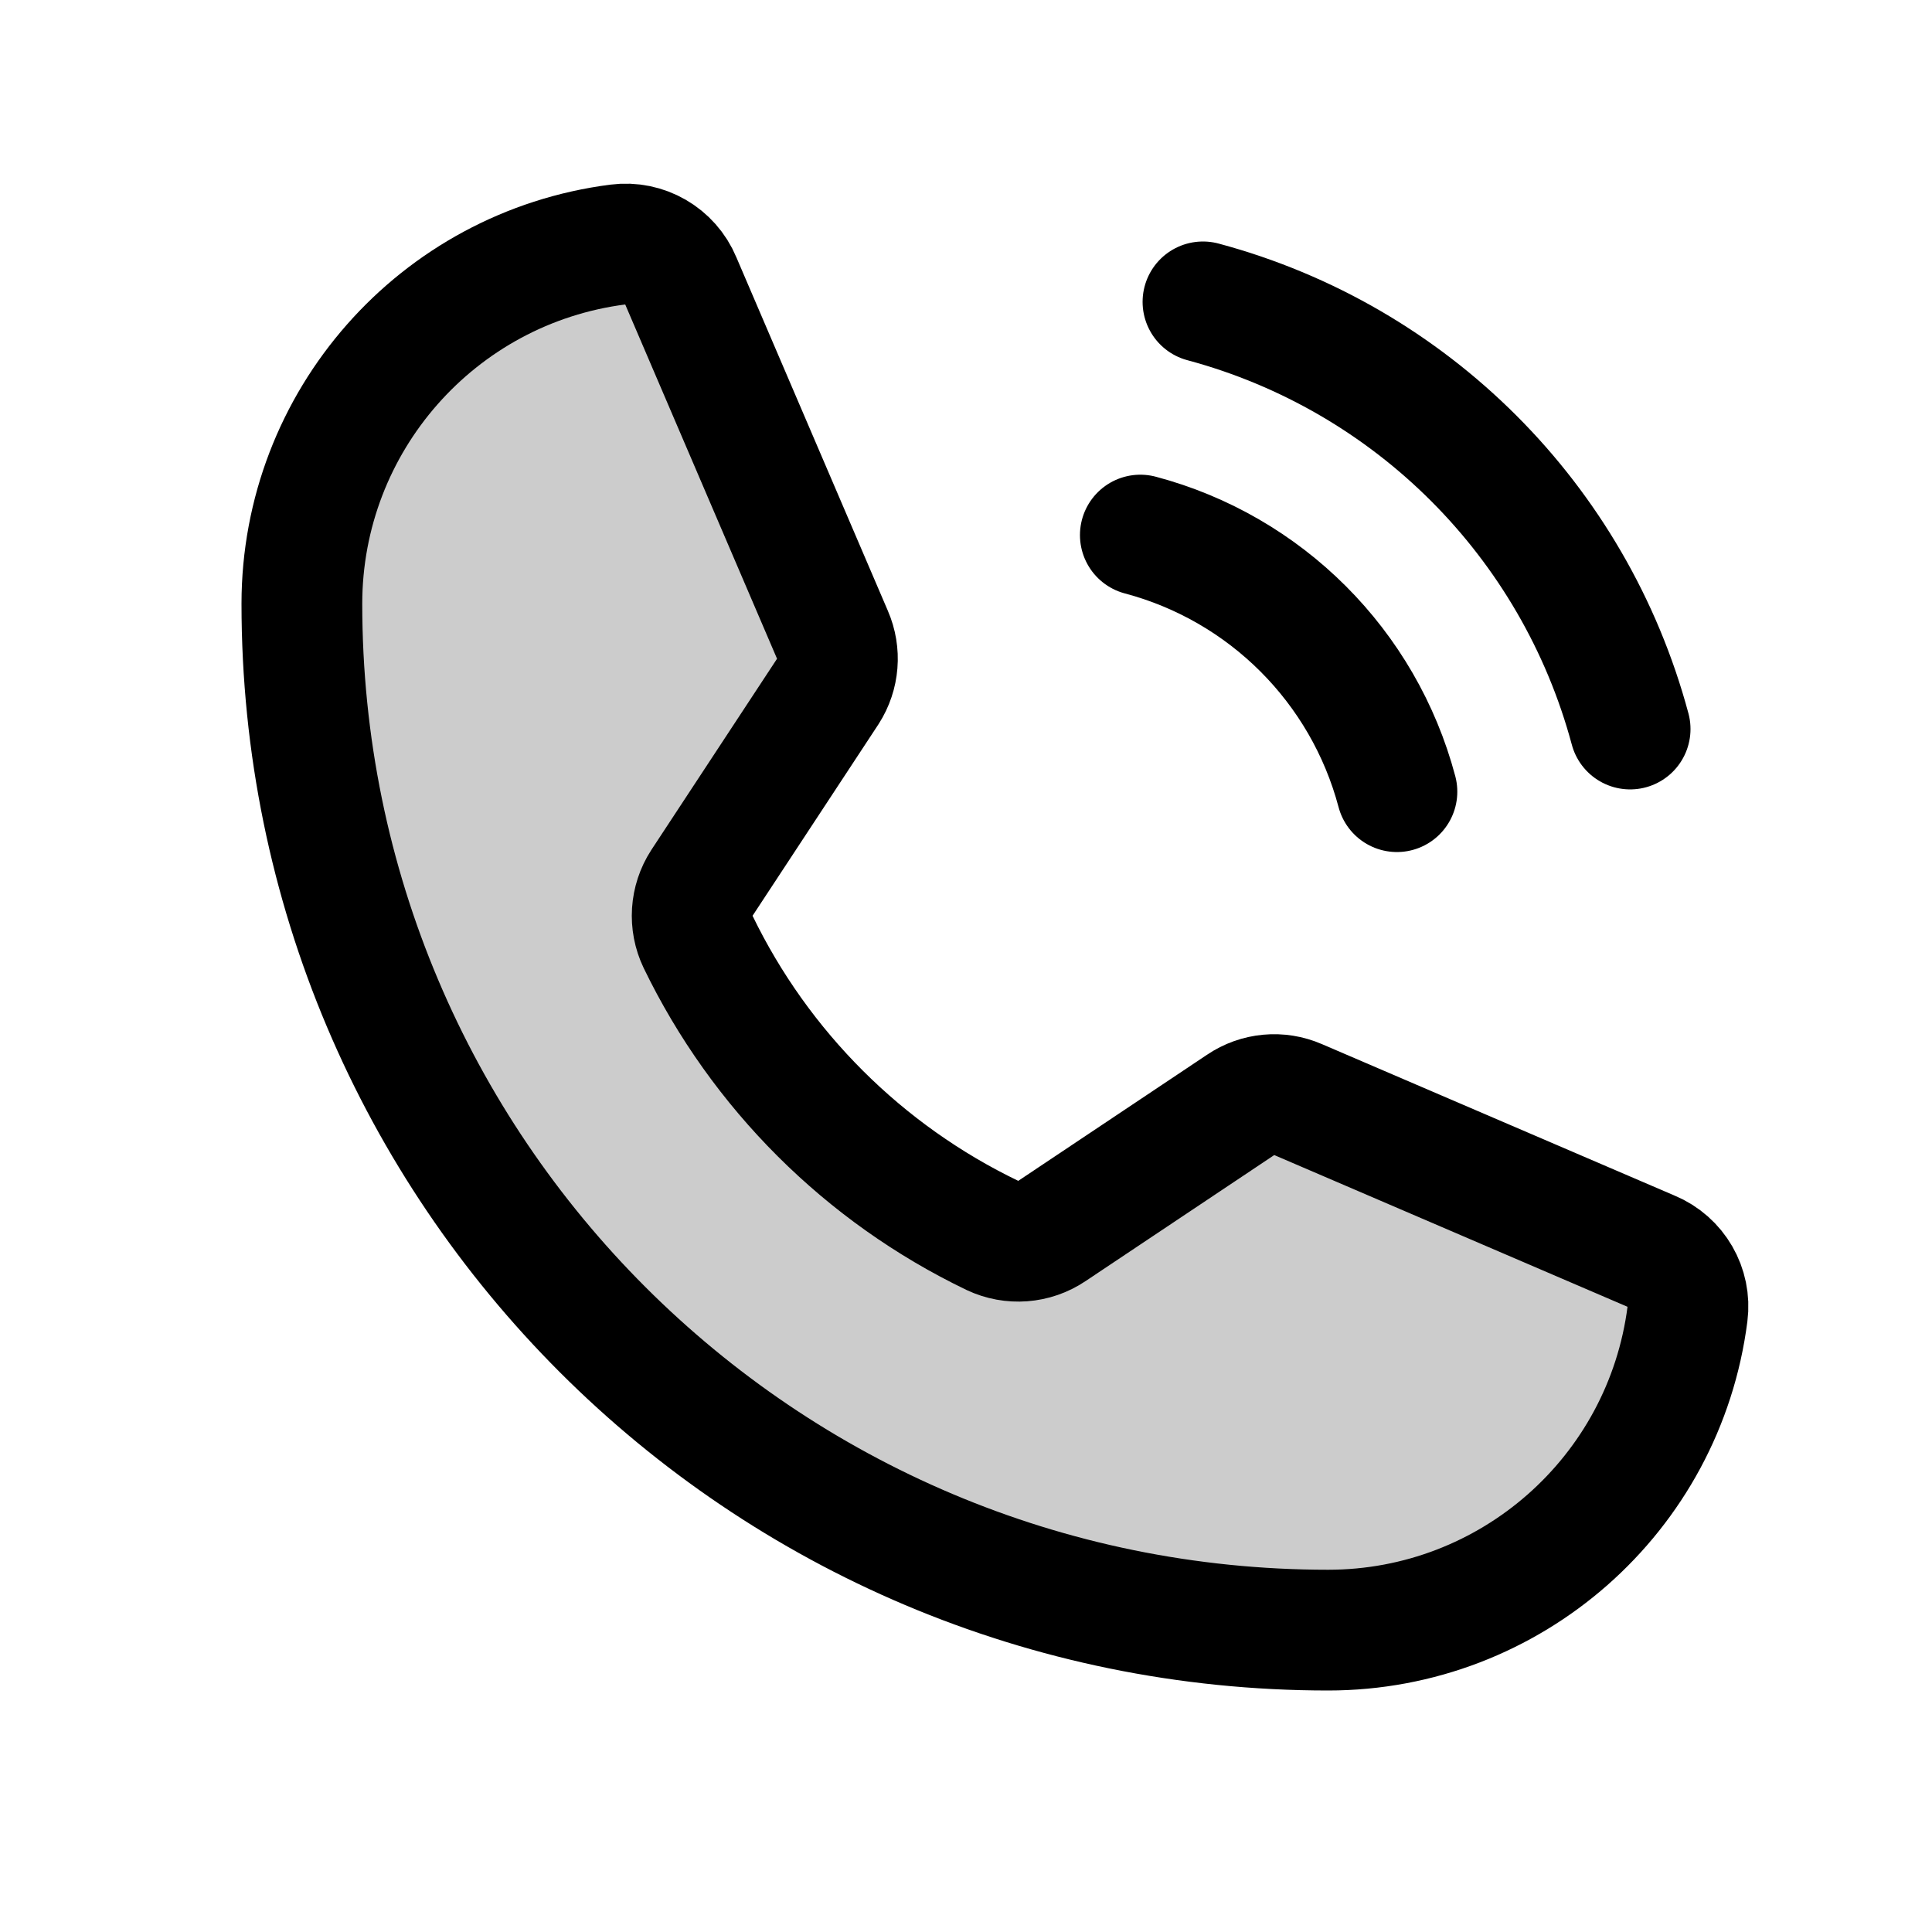
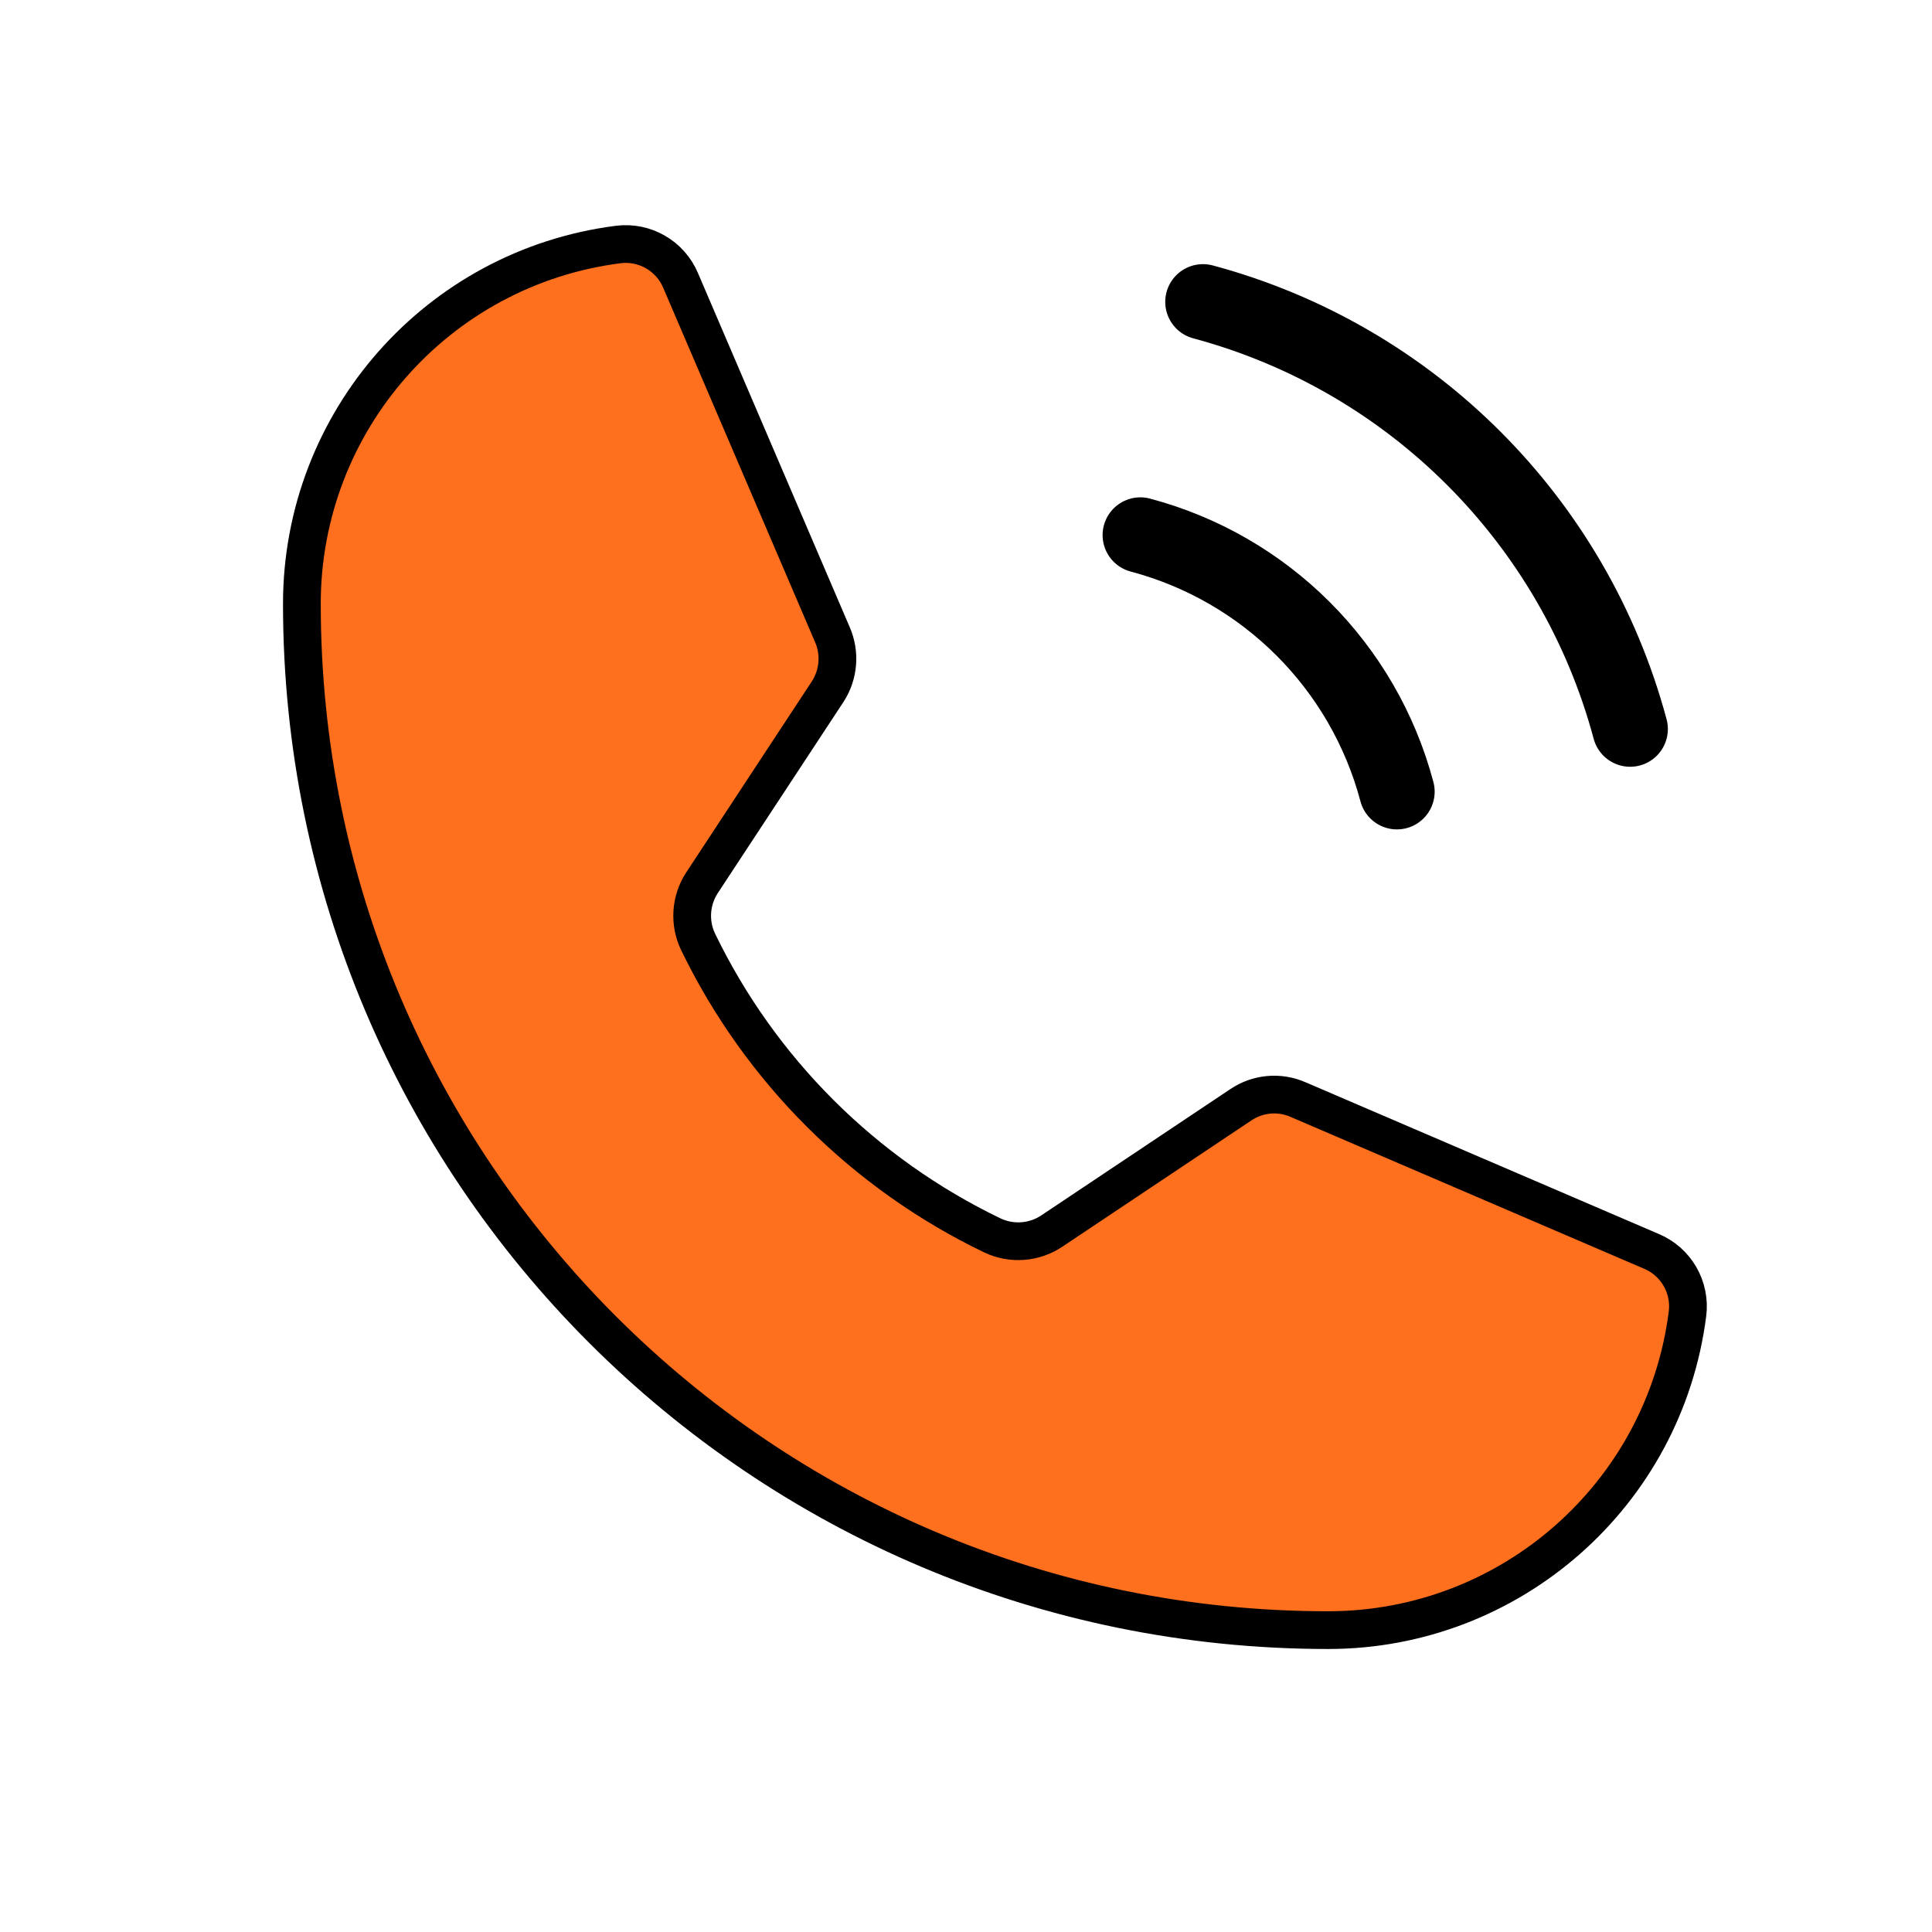
<svg xmlns="http://www.w3.org/2000/svg" viewBox="0 0 256 256">
  <rect fill="none" height="256" width="256" />
  <path d="M92.5,124.8a83.6,83.6,0,0,0,39,38.9,8,8,0,0,0,7.9-.6l25-16.7a7.9,7.9,0,0,1,7.6-.7l46.8,20.1a7.9,7.9,0,0,1,4.8,8.3A48,48,0,0,1,176,216,136,136,0,0,1,40,80,48,48,0,0,1,81.9,32.4a7.9,7.9,0,0,1,8.3,4.8l20.1,46.9a8,8,0,0,1-.6,7.5L93,117A8,8,0,0,0,92.5,124.8Z" opacity="0.2" />
-   <path d="M92.5,124.8a83.6,83.6,0,0,0,39,38.9,8,8,0,0,0,7.9-.6l25-16.7a7.9,7.9,0,0,1,7.6-.7l46.8,20.1a7.9,7.9,0,0,1,4.8,8.3A48,48,0,0,1,176,216,136,136,0,0,1,40,80,48,48,0,0,1,81.9,32.4a7.9,7.9,0,0,1,8.3,4.8l20.1,46.9a8,8,0,0,1-.6,7.5L93,117A8,8,0,0,0,92.5,124.8Z" fill="none" stroke="#000" stroke-linecap="round" stroke-linejoin="round" stroke-width="16" />
-   <path d="M159.4,40A80.1,80.1,0,0,1,216,96.6" fill="none" stroke="#000" stroke-linecap="round" stroke-linejoin="round" stroke-width="16" />
-   <path d="M151.1,70.9a47.9,47.9,0,0,1,34,34" fill="none" stroke="#000" stroke-linecap="round" stroke-linejoin="round" stroke-width="16" />
+   <path d="M92.5,124.8a83.6,83.6,0,0,0,39,38.9,8,8,0,0,0,7.9-.6l25-16.7a7.9,7.9,0,0,1,7.6-.7l46.8,20.1a7.9,7.9,0,0,1,4.8,8.3A48,48,0,0,1,176,216,136,136,0,0,1,40,80,48,48,0,0,1,81.9,32.4a7.9,7.9,0,0,1,8.3,4.8l20.1,46.9a8,8,0,0,1-.6,7.5L93,117A8,8,0,0,0,92.5,124.8Z" fill="#fe6f1e" stroke="#000" stroke-linecap="round" stroke-linejoin="round" stroke-width="5" />
+   <path d="M159.4,40A80.1,80.1,0,0,1,216,96.6" fill="none" stroke="#000" stroke-linecap="round" stroke-linejoin="round" stroke-width="10" />
+   <path d="M151.1,70.9a47.9,47.9,0,0,1,34,34" fill="none" stroke="#000" stroke-linecap="round" stroke-linejoin="round" stroke-width="10" />
</svg>
